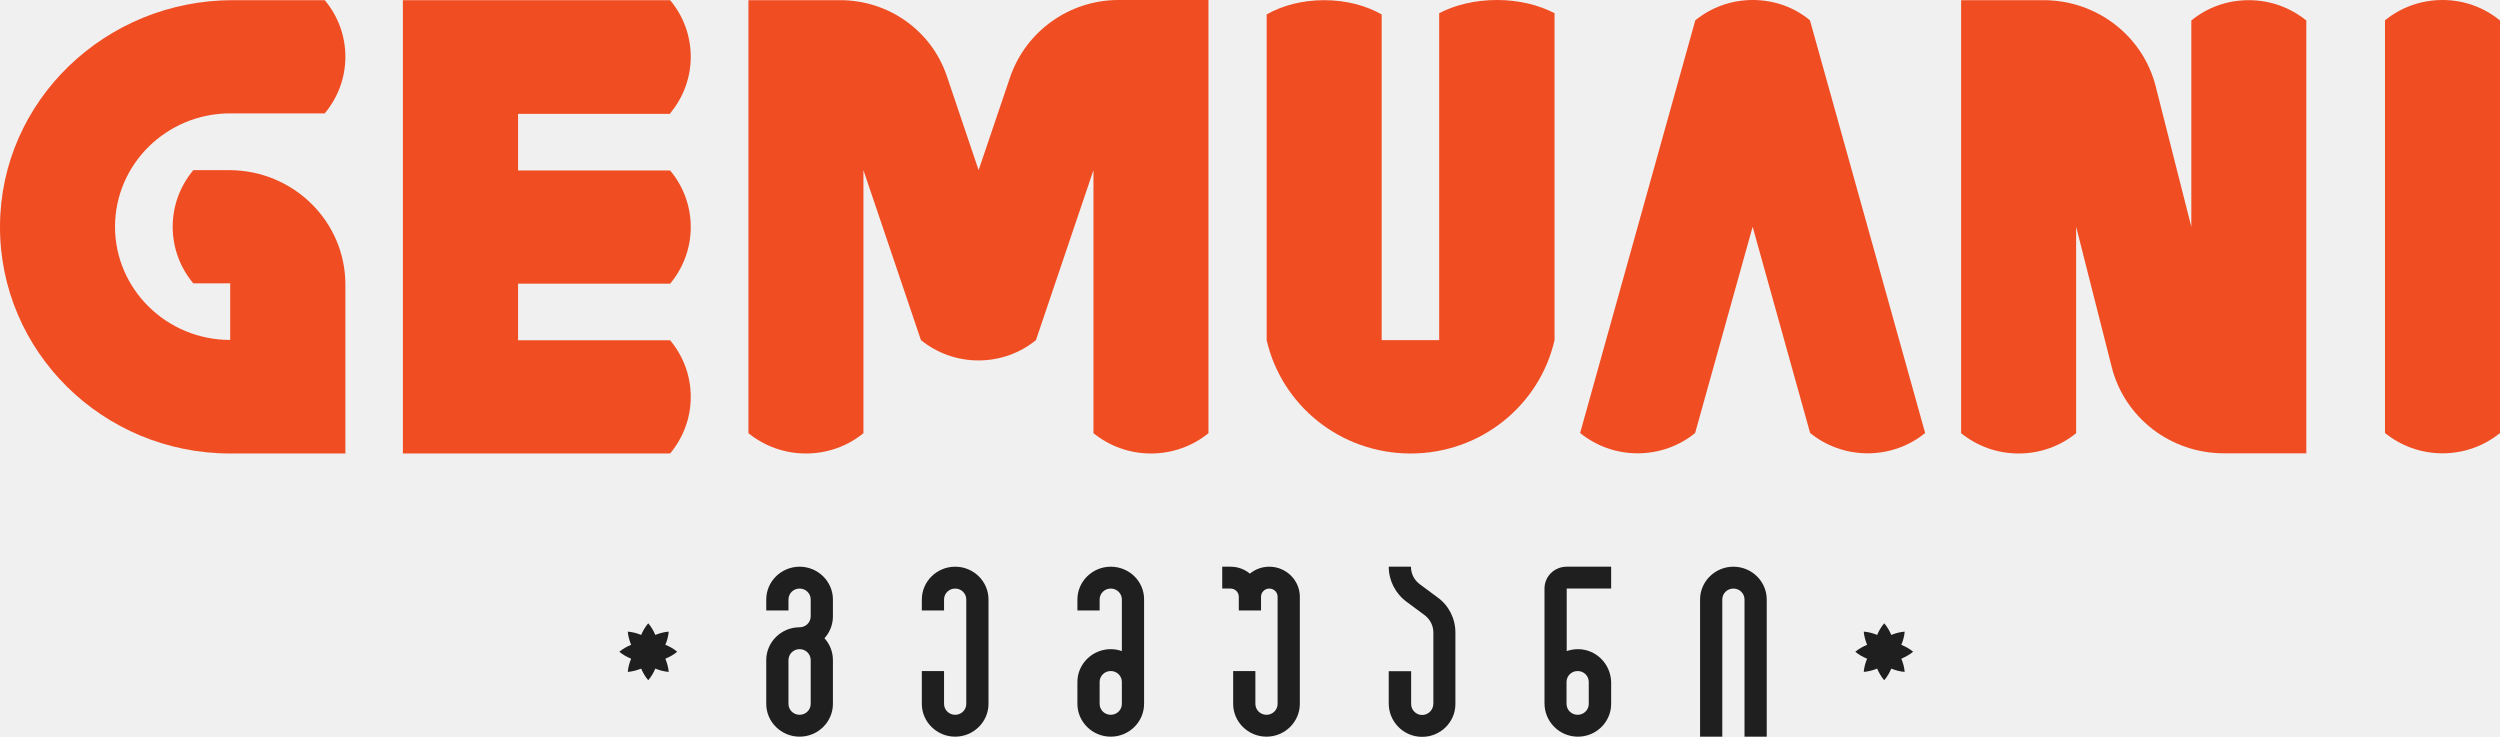
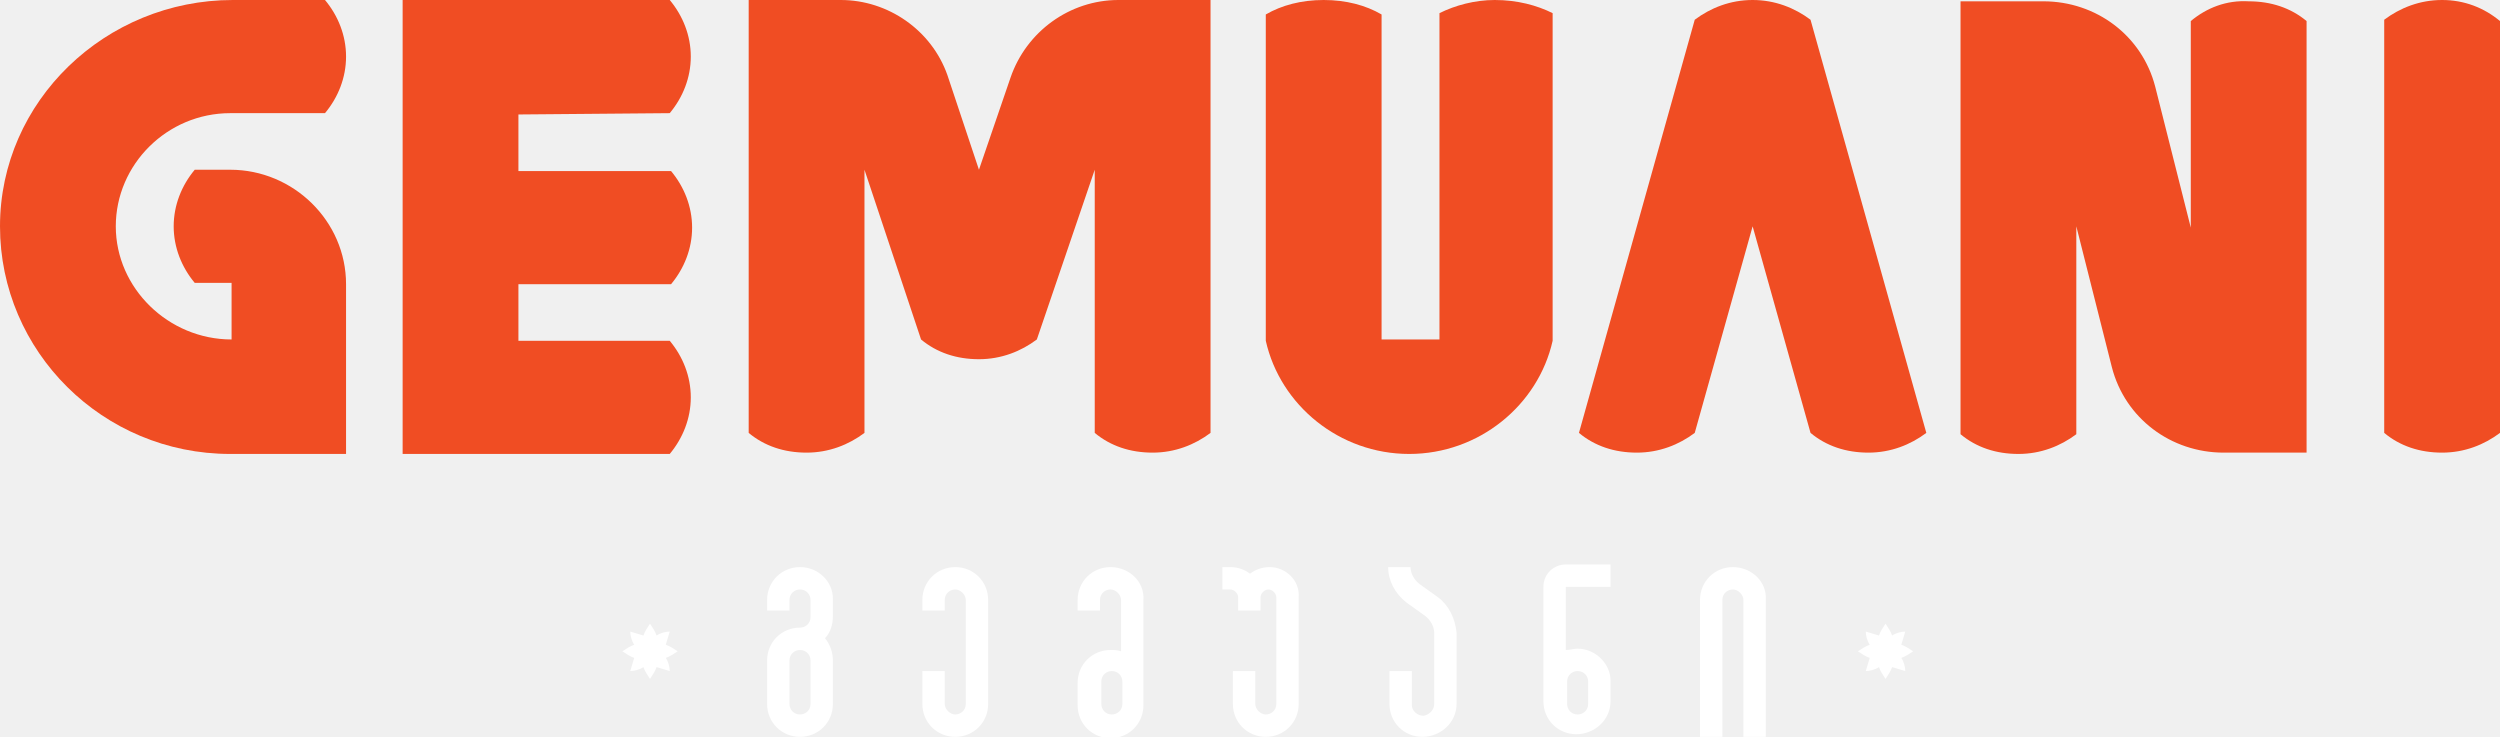
- <svg xmlns="http://www.w3.org/2000/svg" viewBox="0 0 190 56" fill="none">
-   <path d="M185.63 0C183.967 0 182.439 0.581 181.259 1.544V32.908C182.452 33.872 183.967 34.452 185.63 34.452C187.292 34.452 188.82 33.871 190 32.908V1.557C188.807 0.581 187.292 0 185.63 0Z" fill="#F04D23" />
-   <path d="M50.929 8.616C51.907 7.442 52.497 5.951 52.497 4.315C52.497 2.679 51.907 1.174 50.929 0.013H30.619V34.465H50.929C51.907 33.291 52.497 31.8 52.497 30.164C52.497 28.528 51.907 27.023 50.929 25.862H39.373V21.561H50.929C51.907 20.386 52.497 18.895 52.497 17.259C52.497 15.623 51.907 14.119 50.929 12.957H39.373V8.656H50.929V8.616Z" fill="#F04D23" />
-   <path d="M109.378 1.003V25.849H105.007V1.095C103.814 0.422 102.299 0.013 100.637 0.013C98.975 0.013 97.447 0.422 96.267 1.095V25.849C97.393 30.784 101.857 34.465 107.206 34.465C112.555 34.465 117.019 30.784 118.145 25.849V1.003C116.952 0.383 115.437 0 113.775 0C112.086 -3.14593e-07 110.571 0.383 109.378 1.003Z" fill="#F04D23" />
-   <path d="M133.213 0C131.551 0 130.023 0.581 128.843 1.544L120.089 32.908C121.282 33.872 122.797 34.452 124.459 34.452C126.122 34.452 127.65 33.871 128.83 32.908L133.2 17.233L137.57 32.908C138.763 33.872 140.278 34.452 141.941 34.452C143.603 34.452 145.131 33.871 146.311 32.908L137.557 1.544C136.404 0.581 134.876 0 133.213 0Z" fill="#F04D23" />
-   <path d="M166.54 1.557V17.233L163.832 6.558C162.853 2.705 159.341 0.013 155.306 0.013H149.045V32.922C150.239 33.885 151.753 34.465 153.416 34.465C155.078 34.465 156.606 33.885 157.786 32.922V17.233L160.494 27.907C161.473 31.76 164.985 34.452 169.02 34.452H175.28V1.557C174.087 0.594 172.573 0.013 170.91 0.013C169.248 0.013 167.733 0.581 166.54 1.557Z" fill="#F04D23" />
-   <path d="M76.762 5.885L74.375 12.931L71.949 5.753C70.783 2.322 67.525 0.013 63.852 0.013H56.881V32.922C58.074 33.885 59.589 34.465 61.251 34.465C62.913 34.465 64.442 33.885 65.621 32.922V12.931L69.992 25.849C71.185 26.812 72.7 27.393 74.362 27.393C76.024 27.393 77.552 26.812 78.732 25.849L83.103 12.931V32.922C84.296 33.885 85.811 34.465 87.473 34.465C89.135 34.465 90.663 33.885 91.843 32.922V0H85.006C81.279 0 77.955 2.375 76.762 5.885Z" fill="#F04D23" />
-   <path d="M17.495 8.616H24.68C25.659 7.442 26.249 5.951 26.249 4.315C26.249 2.679 25.659 1.174 24.68 0.013H17.696C8.017 0.013 0.04 7.653 0 17.18C-0.04 26.72 7.816 34.465 17.495 34.465H26.249V21.627C26.249 16.824 22.294 12.931 17.414 12.931H14.693C13.714 14.105 13.124 15.597 13.124 17.233C13.124 18.869 13.714 20.373 14.693 21.534H17.495V25.836C12.669 25.836 8.741 21.983 8.741 17.22C8.754 12.469 12.669 8.616 17.495 8.616Z" fill="#F04D23" />
-   <path d="M60.769 43.069C59.374 43.069 58.235 44.19 58.235 45.562V46.394H59.924V45.562C59.924 45.1 60.299 44.731 60.769 44.731C61.238 44.731 61.613 45.1 61.613 45.562V46.842C61.613 47.304 61.238 47.673 60.769 47.673C59.374 47.673 58.235 48.795 58.235 50.167V53.492C58.235 54.865 59.374 55.986 60.769 55.986C62.163 55.986 63.302 54.865 63.302 53.492V50.167C63.302 49.534 63.061 48.94 62.659 48.505C63.061 48.069 63.302 47.476 63.302 46.842V45.562C63.302 44.19 62.163 43.069 60.769 43.069ZM61.613 53.492C61.613 53.954 61.238 54.324 60.769 54.324C60.299 54.324 59.924 53.954 59.924 53.492V50.167C59.924 49.706 60.299 49.336 60.769 49.336C61.238 49.336 61.613 49.706 61.613 50.167V53.492Z" fill="#1F1F1F" />
-   <path d="M84.416 43.069C83.022 43.069 81.883 44.19 81.883 45.562V46.394H83.572V45.562C83.572 45.1 83.947 44.731 84.416 44.731C84.885 44.731 85.261 45.1 85.261 45.562V49.481C84.993 49.389 84.711 49.336 84.416 49.336C83.022 49.336 81.883 50.458 81.883 51.83V53.492C81.883 54.865 83.022 55.986 84.416 55.986C85.811 55.986 86.95 54.865 86.95 53.492V51.83V45.562C86.963 44.19 85.824 43.069 84.416 43.069ZM85.261 53.492C85.261 53.954 84.885 54.324 84.416 54.324C83.947 54.324 83.572 53.954 83.572 53.492V51.83C83.572 51.368 83.947 50.999 84.416 50.999C84.885 50.999 85.261 51.368 85.261 51.83V53.492Z" fill="#1F1F1F" />
-   <path d="M72.593 43.069C71.198 43.069 70.059 44.19 70.059 45.562V46.394H71.748V45.562C71.748 45.1 72.123 44.731 72.593 44.731C73.062 44.731 73.437 45.1 73.437 45.562V53.492C73.437 53.954 73.062 54.324 72.593 54.324C72.123 54.324 71.748 53.954 71.748 53.492V50.999H70.059V53.492C70.059 54.865 71.198 55.986 72.593 55.986C73.987 55.986 75.126 54.865 75.126 53.492V45.562C75.126 44.19 74 43.069 72.593 43.069Z" fill="#1F1F1F" />
-   <path d="M131.739 43.069C130.345 43.069 129.205 44.19 129.205 45.562V55.986H130.894V45.562C130.894 45.1 131.27 44.731 131.739 44.731C132.208 44.731 132.583 45.1 132.583 45.562V55.986H134.272V45.562C134.272 44.19 133.133 43.069 131.739 43.069Z" fill="#1F1F1F" />
-   <path d="M109.257 45.404L107.903 44.401C107.474 44.084 107.233 43.596 107.233 43.069H105.544C105.544 44.111 106.04 45.1 106.898 45.734L108.252 46.737C108.681 47.053 108.935 47.542 108.935 48.069V53.479C108.935 53.928 108.587 54.311 108.131 54.337C107.648 54.363 107.246 53.981 107.246 53.506V51.012H105.544V53.466C105.544 54.838 106.643 55.973 108.037 55.999C109.458 56.026 110.611 54.891 110.611 53.506V48.069C110.611 47.014 110.115 46.024 109.257 45.404Z" fill="#1F1F1F" />
-   <path d="M119.942 49.336C119.633 49.336 119.338 49.389 119.07 49.481V44.731H122.448V43.069H119.07C118.132 43.069 117.381 43.807 117.381 44.731V53.453C117.381 54.825 118.48 55.96 119.875 55.986C121.296 56.013 122.448 54.878 122.448 53.492V51.87C122.435 50.497 121.336 49.349 119.942 49.336ZM120.746 53.492C120.746 53.954 120.371 54.324 119.901 54.324C119.432 54.324 119.057 53.954 119.057 53.492V51.83C119.057 51.368 119.432 50.999 119.901 50.999C120.371 50.999 120.746 51.368 120.746 51.83V53.492Z" fill="#1F1F1F" />
-   <path d="M96.468 43.069C95.905 43.069 95.395 43.266 94.993 43.596C94.591 43.266 94.082 43.069 93.519 43.069H92.889V44.731H93.519C93.867 44.731 94.149 45.008 94.149 45.351V46.394H95.838V45.351C95.838 45.008 96.12 44.731 96.468 44.731C96.817 44.731 97.098 45.008 97.098 45.351V53.492C97.098 53.954 96.723 54.324 96.254 54.324C95.784 54.324 95.409 53.954 95.409 53.492V50.999H93.72V53.492C93.72 54.865 94.859 55.986 96.254 55.986C97.648 55.986 98.787 54.865 98.787 53.492V45.351C98.787 44.098 97.742 43.069 96.468 43.069Z" fill="#1F1F1F" />
-   <path d="M145.399 49.534C145.131 49.31 144.823 49.138 144.501 49.006C144.635 48.69 144.729 48.346 144.756 48.003C144.407 48.03 144.072 48.122 143.737 48.254C143.603 47.937 143.428 47.634 143.2 47.37C142.973 47.634 142.798 47.937 142.664 48.254C142.343 48.122 141.994 48.03 141.645 48.003C141.672 48.346 141.766 48.676 141.9 49.006C141.578 49.138 141.27 49.31 141.002 49.534C141.27 49.758 141.578 49.93 141.9 50.062C141.766 50.379 141.672 50.722 141.645 51.065C141.994 51.038 142.329 50.946 142.664 50.814C142.798 51.131 142.973 51.434 143.2 51.698C143.428 51.434 143.603 51.131 143.737 50.814C144.058 50.946 144.407 51.038 144.756 51.065C144.729 50.722 144.635 50.392 144.501 50.062C144.836 49.917 145.131 49.745 145.399 49.534Z" fill="#1F1F1F" />
-   <path d="M50.567 49.006C50.701 48.69 50.795 48.346 50.822 48.003C50.473 48.03 50.138 48.122 49.803 48.254C49.669 47.937 49.494 47.634 49.266 47.37C49.038 47.634 48.864 47.937 48.73 48.254C48.408 48.122 48.06 48.03 47.711 48.003C47.738 48.346 47.832 48.676 47.966 49.006C47.644 49.138 47.336 49.31 47.068 49.534C47.336 49.758 47.644 49.93 47.966 50.062C47.832 50.379 47.738 50.722 47.711 51.065C48.06 51.038 48.395 50.946 48.73 50.814C48.864 51.131 49.038 51.434 49.266 51.698C49.494 51.434 49.669 51.131 49.803 50.814C50.124 50.946 50.473 51.038 50.822 51.065C50.795 50.722 50.701 50.392 50.567 50.062C50.889 49.93 51.197 49.758 51.465 49.534C51.21 49.31 50.902 49.138 50.567 49.006Z" fill="#1F1F1F" />
+ <svg xmlns="http://www.w3.org/2000/svg" version="1.1" id="Слой_1" x="0px" y="0px" viewBox="0 0 190 56" style="enable-background:new 0 0 190 56;" xml:space="preserve">
+   <style type="text/css">
+ 	.st0{fill:#F04D23;}
+ 	.st1{fill:#FFFFFF;}
+ </style>
+   <path class="st0" d="M185.6,0c-1.7,0-3.2,0.6-4.4,1.5v31.4c1.2,1,2.7,1.5,4.4,1.5c1.7,0,3.2-0.6,4.4-1.5V1.6  C188.8,0.6,187.3,0,185.6,0z" />
+   <path class="st0" d="M50.9,8.6c1-1.2,1.6-2.7,1.6-4.3S51.9,1.2,50.9,0H30.6v34.5h20.3c1-1.2,1.6-2.7,1.6-4.3c0-1.6-0.6-3.1-1.6-4.3  H39.4v-4.3h11.6c1-1.2,1.6-2.7,1.6-4.3c0-1.6-0.6-3.1-1.6-4.3H39.4V8.7L50.9,8.6L50.9,8.6z" />
+   <path class="st0" d="M109.4,1v24.8H105V1.1c-1.2-0.7-2.7-1.1-4.4-1.1c-1.7,0-3.2,0.4-4.4,1.1v24.8c1.1,4.9,5.6,8.6,10.9,8.6  s9.8-3.7,10.9-8.6V1c-1.2-0.6-2.7-1-4.4-1C112.1,0,110.6,0.4,109.4,1z" />
+   <path class="st0" d="M133.2,0c-1.7,0-3.2,0.6-4.4,1.5l-8.8,31.4c1.2,1,2.7,1.5,4.4,1.5c1.7,0,3.2-0.6,4.4-1.5l4.4-15.7l4.4,15.7  c1.2,1,2.7,1.5,4.4,1.5c1.7,0,3.2-0.6,4.4-1.5l-8.8-31.4C136.4,0.6,134.9,0,133.2,0z" />
+   <path class="st0" d="M166.5,1.6v15.7l-2.7-10.7c-1-3.9-4.5-6.5-8.5-6.5H149v32.9c1.2,1,2.7,1.5,4.4,1.5c1.7,0,3.2-0.6,4.4-1.5V17.2  l2.7,10.7c1,3.9,4.5,6.5,8.5,6.5h6.3V1.6c-1.2-1-2.7-1.5-4.4-1.5C169.2,0,167.7,0.6,166.5,1.6z" />
+   <path class="st0" d="M76.8,5.9l-2.4,7l-2.4-7.2C70.8,2.3,67.5,0,63.9,0h-7v32.9c1.2,1,2.7,1.5,4.4,1.5s3.2-0.6,4.4-1.5v-20L70,25.8  c1.2,1,2.7,1.5,4.4,1.5s3.2-0.6,4.4-1.5l4.4-12.9v20c1.2,1,2.7,1.5,4.4,1.5s3.2-0.6,4.4-1.5V0H85C81.3,0,78,2.4,76.8,5.9z" />
+   <path class="st0" d="M17.5,8.6h7.2c1-1.2,1.6-2.7,1.6-4.3S25.7,1.2,24.7,0h-7C8,0,0,7.7,0,17.2c0,9.5,7.8,17.3,17.5,17.3h8.8V21.6  c0-4.8-4-8.7-8.8-8.7h-2.7c-1,1.2-1.6,2.7-1.6,4.3c0,1.6,0.6,3.1,1.6,4.3h2.8v4.3c-4.8,0-8.8-3.9-8.8-8.6  C8.8,12.5,12.7,8.6,17.5,8.6z" />
+   <path class="st1" d="M60.8,43.1c-1.4,0-2.5,1.1-2.5,2.5v0.8h1.7v-0.8c0-0.5,0.4-0.8,0.8-0.8c0.5,0,0.8,0.4,0.8,0.8v1.3  c0,0.5-0.4,0.8-0.8,0.8c-1.4,0-2.5,1.1-2.5,2.5v3.3c0,1.4,1.1,2.5,2.5,2.5s2.5-1.1,2.5-2.5v-3.3c0-0.6-0.2-1.2-0.6-1.7  c0.4-0.4,0.6-1,0.6-1.7v-1.3C63.3,44.2,62.2,43.1,60.8,43.1z M61.6,53.5c0,0.5-0.4,0.8-0.8,0.8c-0.5,0-0.8-0.4-0.8-0.8v-3.3  c0-0.5,0.4-0.8,0.8-0.8c0.5,0,0.8,0.4,0.8,0.8V53.5z" />
+   <path class="st1" d="M84.4,43.1c-1.4,0-2.5,1.1-2.5,2.5v0.8h1.7v-0.8c0-0.5,0.4-0.8,0.8-0.8s0.8,0.4,0.8,0.8v3.9  c-0.3-0.1-0.5-0.1-0.8-0.1c-1.4,0-2.5,1.1-2.5,2.5v1.7c0,1.4,1.1,2.5,2.5,2.5c1.4,0,2.5-1.1,2.5-2.5v-1.7v-6.3  C87,44.2,85.8,43.1,84.4,43.1z M85.3,53.5c0,0.5-0.4,0.8-0.8,0.8c-0.5,0-0.8-0.4-0.8-0.8v-1.7c0-0.5,0.4-0.8,0.8-0.8  c0.5,0,0.8,0.4,0.8,0.8V53.5z" />
+   <path class="st1" d="M72.6,43.1c-1.4,0-2.5,1.1-2.5,2.5v0.8h1.7v-0.8c0-0.5,0.4-0.8,0.8-0.8s0.8,0.4,0.8,0.8v7.9  c0,0.5-0.4,0.8-0.8,0.8s-0.8-0.4-0.8-0.8V51h-1.7v2.5c0,1.4,1.1,2.5,2.5,2.5c1.4,0,2.5-1.1,2.5-2.5v-7.9  C75.1,44.2,74,43.1,72.6,43.1z" />
+   <path class="st1" d="M131.7,43.1c-1.4,0-2.5,1.1-2.5,2.5V56h1.7V45.6c0-0.5,0.4-0.8,0.8-0.8s0.8,0.4,0.8,0.8V56h1.7V45.6  C134.3,44.2,133.1,43.1,131.7,43.1z" />
+   <path class="st1" d="M109.3,45.4l-1.4-1c-0.4-0.3-0.7-0.8-0.7-1.3h-1.7c0,1,0.5,2,1.4,2.7l1.4,1c0.4,0.3,0.7,0.8,0.7,1.3v5.4  c0,0.4-0.3,0.8-0.8,0.9c-0.5,0-0.9-0.4-0.9-0.8V51h-1.7v2.5c0,1.4,1.1,2.5,2.5,2.5c1.4,0,2.6-1.1,2.6-2.5v-5.4  C110.6,47,110.1,46,109.3,45.4z" />
+   <path class="st1" d="M119.9,49.3c-0.3,0-0.6,0.1-0.9,0.1v-4.8h3.4v-1.7h-3.4c-0.9,0-1.7,0.7-1.7,1.7v8.7c0,1.4,1.1,2.5,2.5,2.5  c1.4,0,2.6-1.1,2.6-2.5v-1.6C122.4,50.5,121.3,49.3,119.9,49.3z M120.7,53.5c0,0.5-0.4,0.8-0.8,0.8c-0.5,0-0.8-0.4-0.8-0.8v-1.7  c0-0.5,0.4-0.8,0.8-0.8c0.5,0,0.8,0.4,0.8,0.8V53.5z" />
+   <path class="st1" d="M96.5,43.1c-0.6,0-1.1,0.2-1.5,0.5c-0.4-0.3-0.9-0.5-1.5-0.5h-0.6v1.7h0.6c0.3,0,0.6,0.3,0.6,0.6v1h1.7v-1  c0-0.3,0.3-0.6,0.6-0.6c0.3,0,0.6,0.3,0.6,0.6v8.1c0,0.5-0.4,0.8-0.8,0.8s-0.8-0.4-0.8-0.8V51h-1.7v2.5c0,1.4,1.1,2.5,2.5,2.5  c1.4,0,2.5-1.1,2.5-2.5v-8.1C98.8,44.1,97.7,43.1,96.5,43.1z" />
+   <path class="st1" d="M145.4,49.5c-0.3-0.2-0.6-0.4-0.9-0.5c0.1-0.3,0.2-0.7,0.3-1c-0.3,0-0.7,0.1-1,0.3c-0.1-0.3-0.3-0.6-0.5-0.9  c-0.2,0.3-0.4,0.6-0.5,0.9c-0.3-0.1-0.7-0.2-1-0.3c0,0.3,0.1,0.7,0.3,1c-0.3,0.1-0.6,0.3-0.9,0.5c0.3,0.2,0.6,0.4,0.9,0.5  c-0.1,0.3-0.2,0.7-0.3,1c0.3,0,0.7-0.1,1-0.3c0.1,0.3,0.3,0.6,0.5,0.9c0.2-0.3,0.4-0.6,0.5-0.9c0.3,0.1,0.7,0.2,1,0.3  c0-0.3-0.1-0.7-0.3-1C144.8,49.9,145.1,49.7,145.4,49.5z" />
+   <path class="st1" d="M50.6,49c0.1-0.3,0.2-0.7,0.3-1c-0.3,0-0.7,0.1-1,0.3c-0.1-0.3-0.3-0.6-0.5-0.9c-0.2,0.3-0.4,0.6-0.5,0.9  c-0.3-0.1-0.7-0.2-1-0.3c0,0.3,0.1,0.7,0.3,1c-0.3,0.1-0.6,0.3-0.9,0.5c0.3,0.2,0.6,0.4,0.9,0.5c-0.1,0.3-0.2,0.7-0.3,1  c0.3,0,0.7-0.1,1-0.3c0.1,0.3,0.3,0.6,0.5,0.9c0.2-0.3,0.4-0.6,0.5-0.9c0.3,0.1,0.7,0.2,1,0.3c0-0.3-0.1-0.7-0.3-1  c0.3-0.1,0.6-0.3,0.9-0.5C51.2,49.3,50.9,49.1,50.6,49z" />
</svg>
